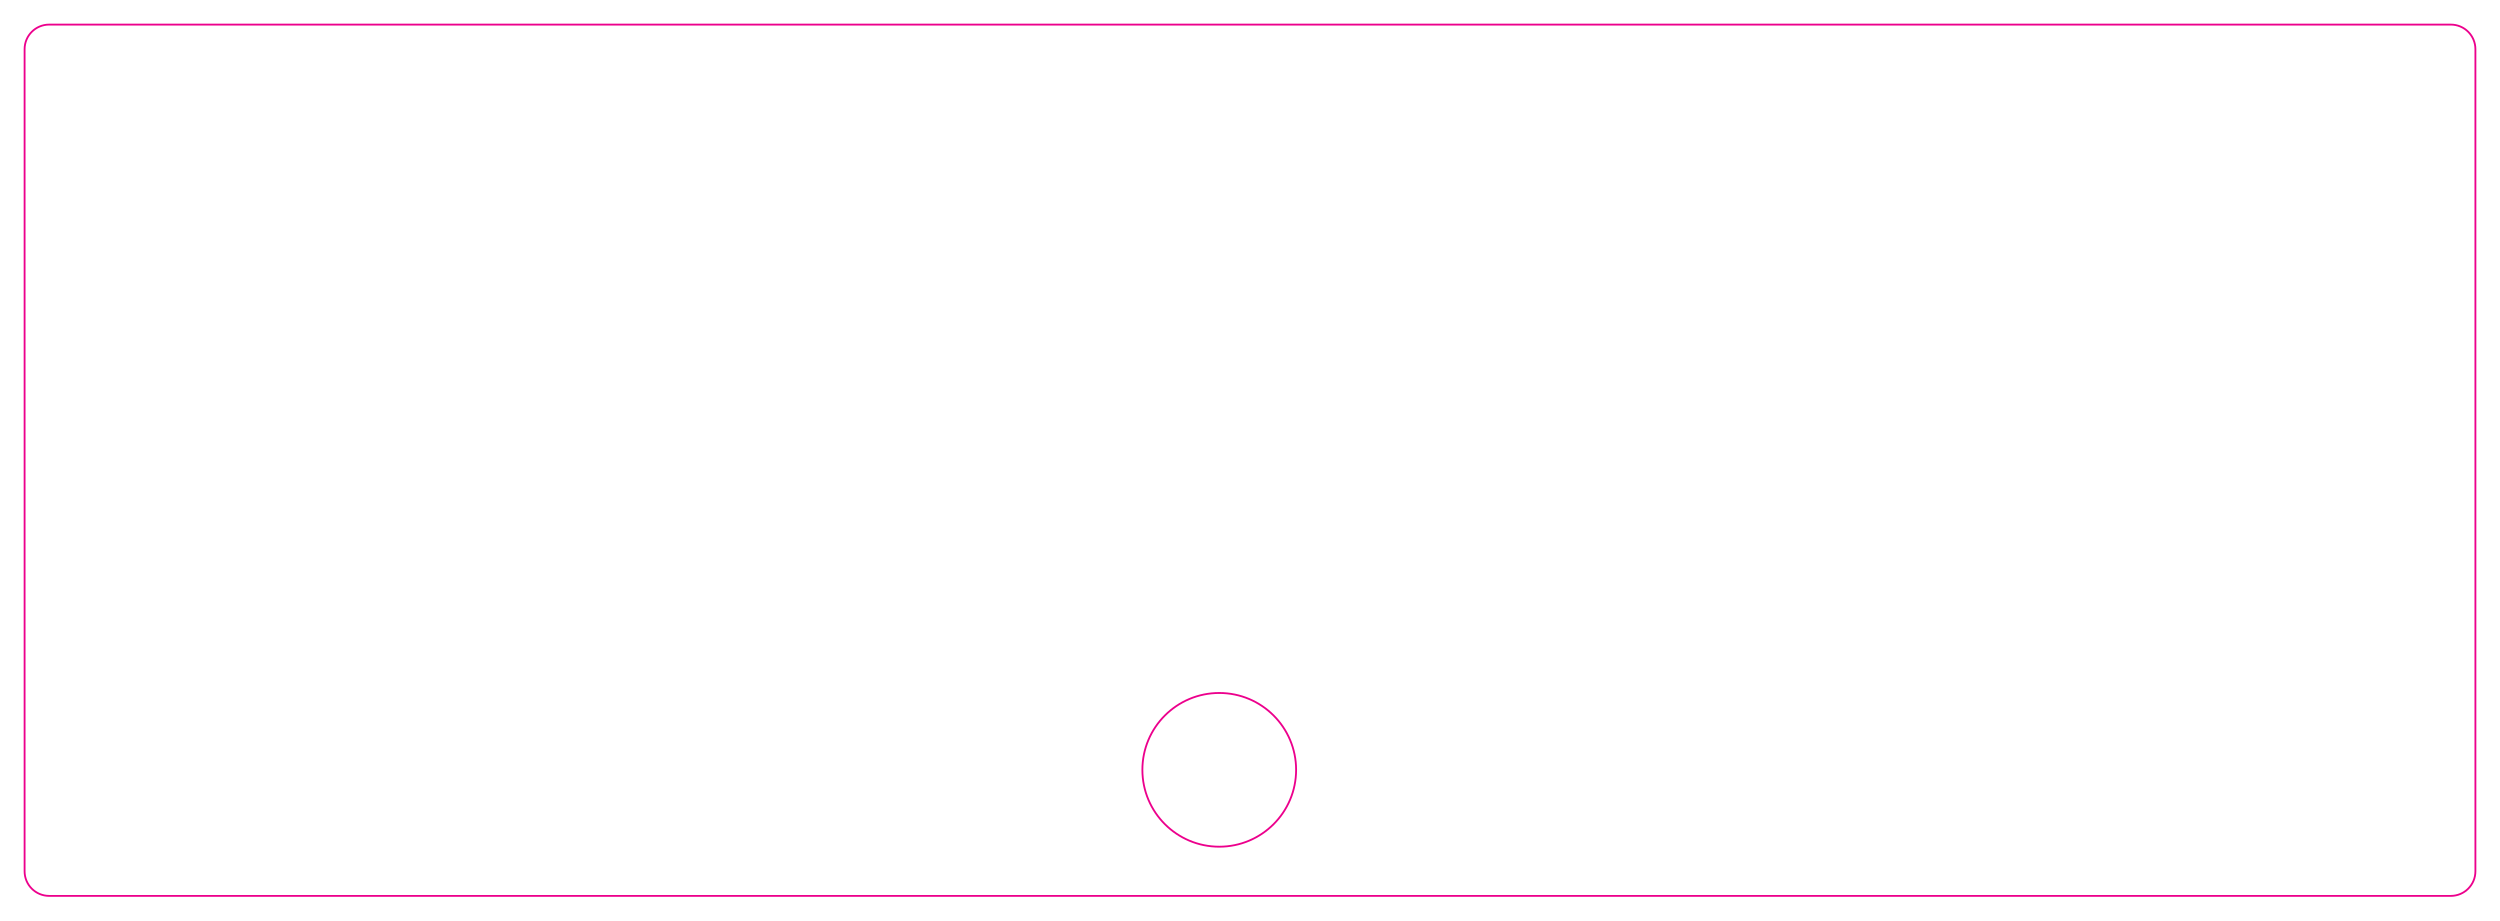
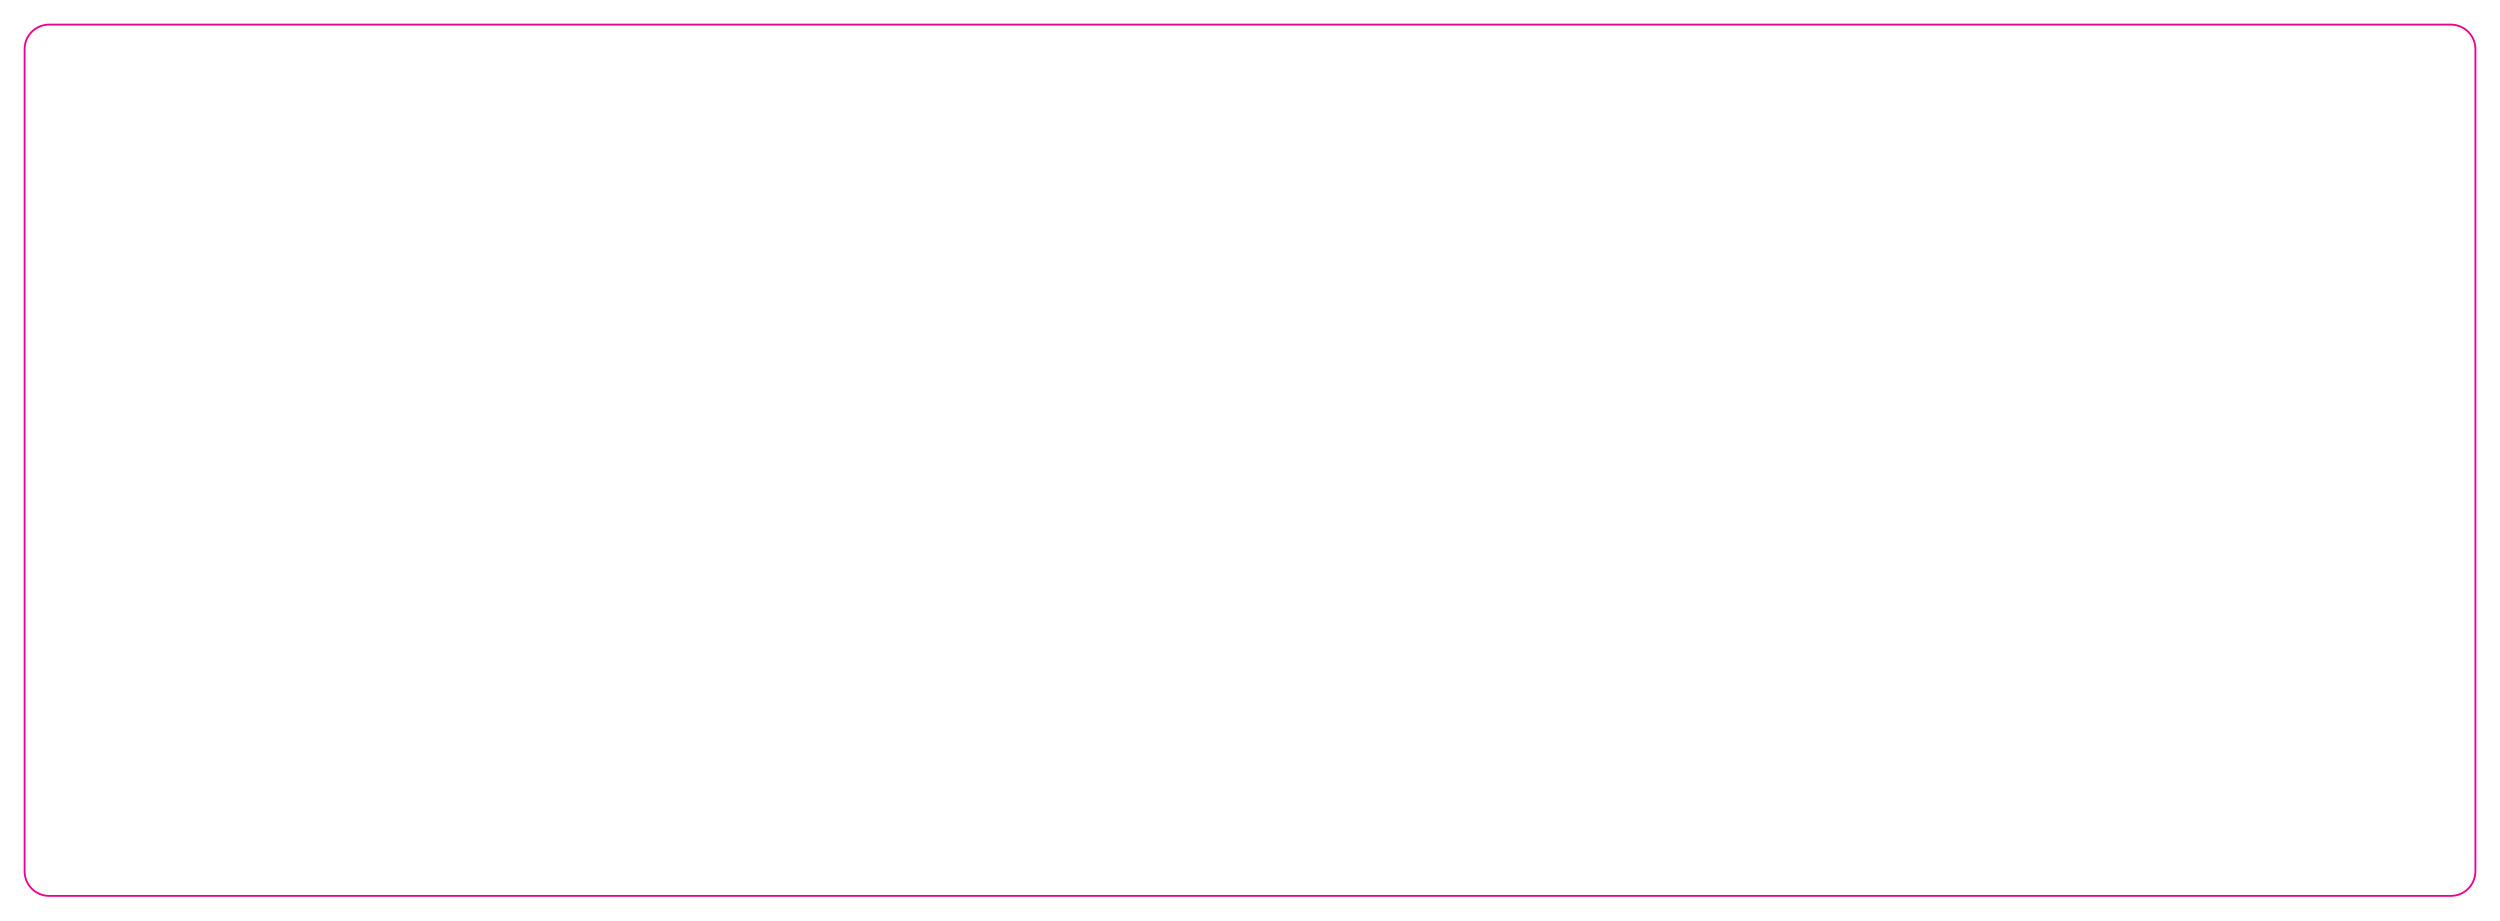
<svg xmlns="http://www.w3.org/2000/svg" width="203.289mm" height="74.850mm" viewBox="-2.000 -2.000 203.289 74.850">
  <rect x="0" y="0" width="199.289" height="70.850" rx="2" ry="2" fill="none" stroke="#ec008c" stroke-width="0.15" />
-   <circle cx="97.144" cy="60.600" r="6.250" fill="none" stroke="#ec008c" stroke-width="0.15" />
</svg>
